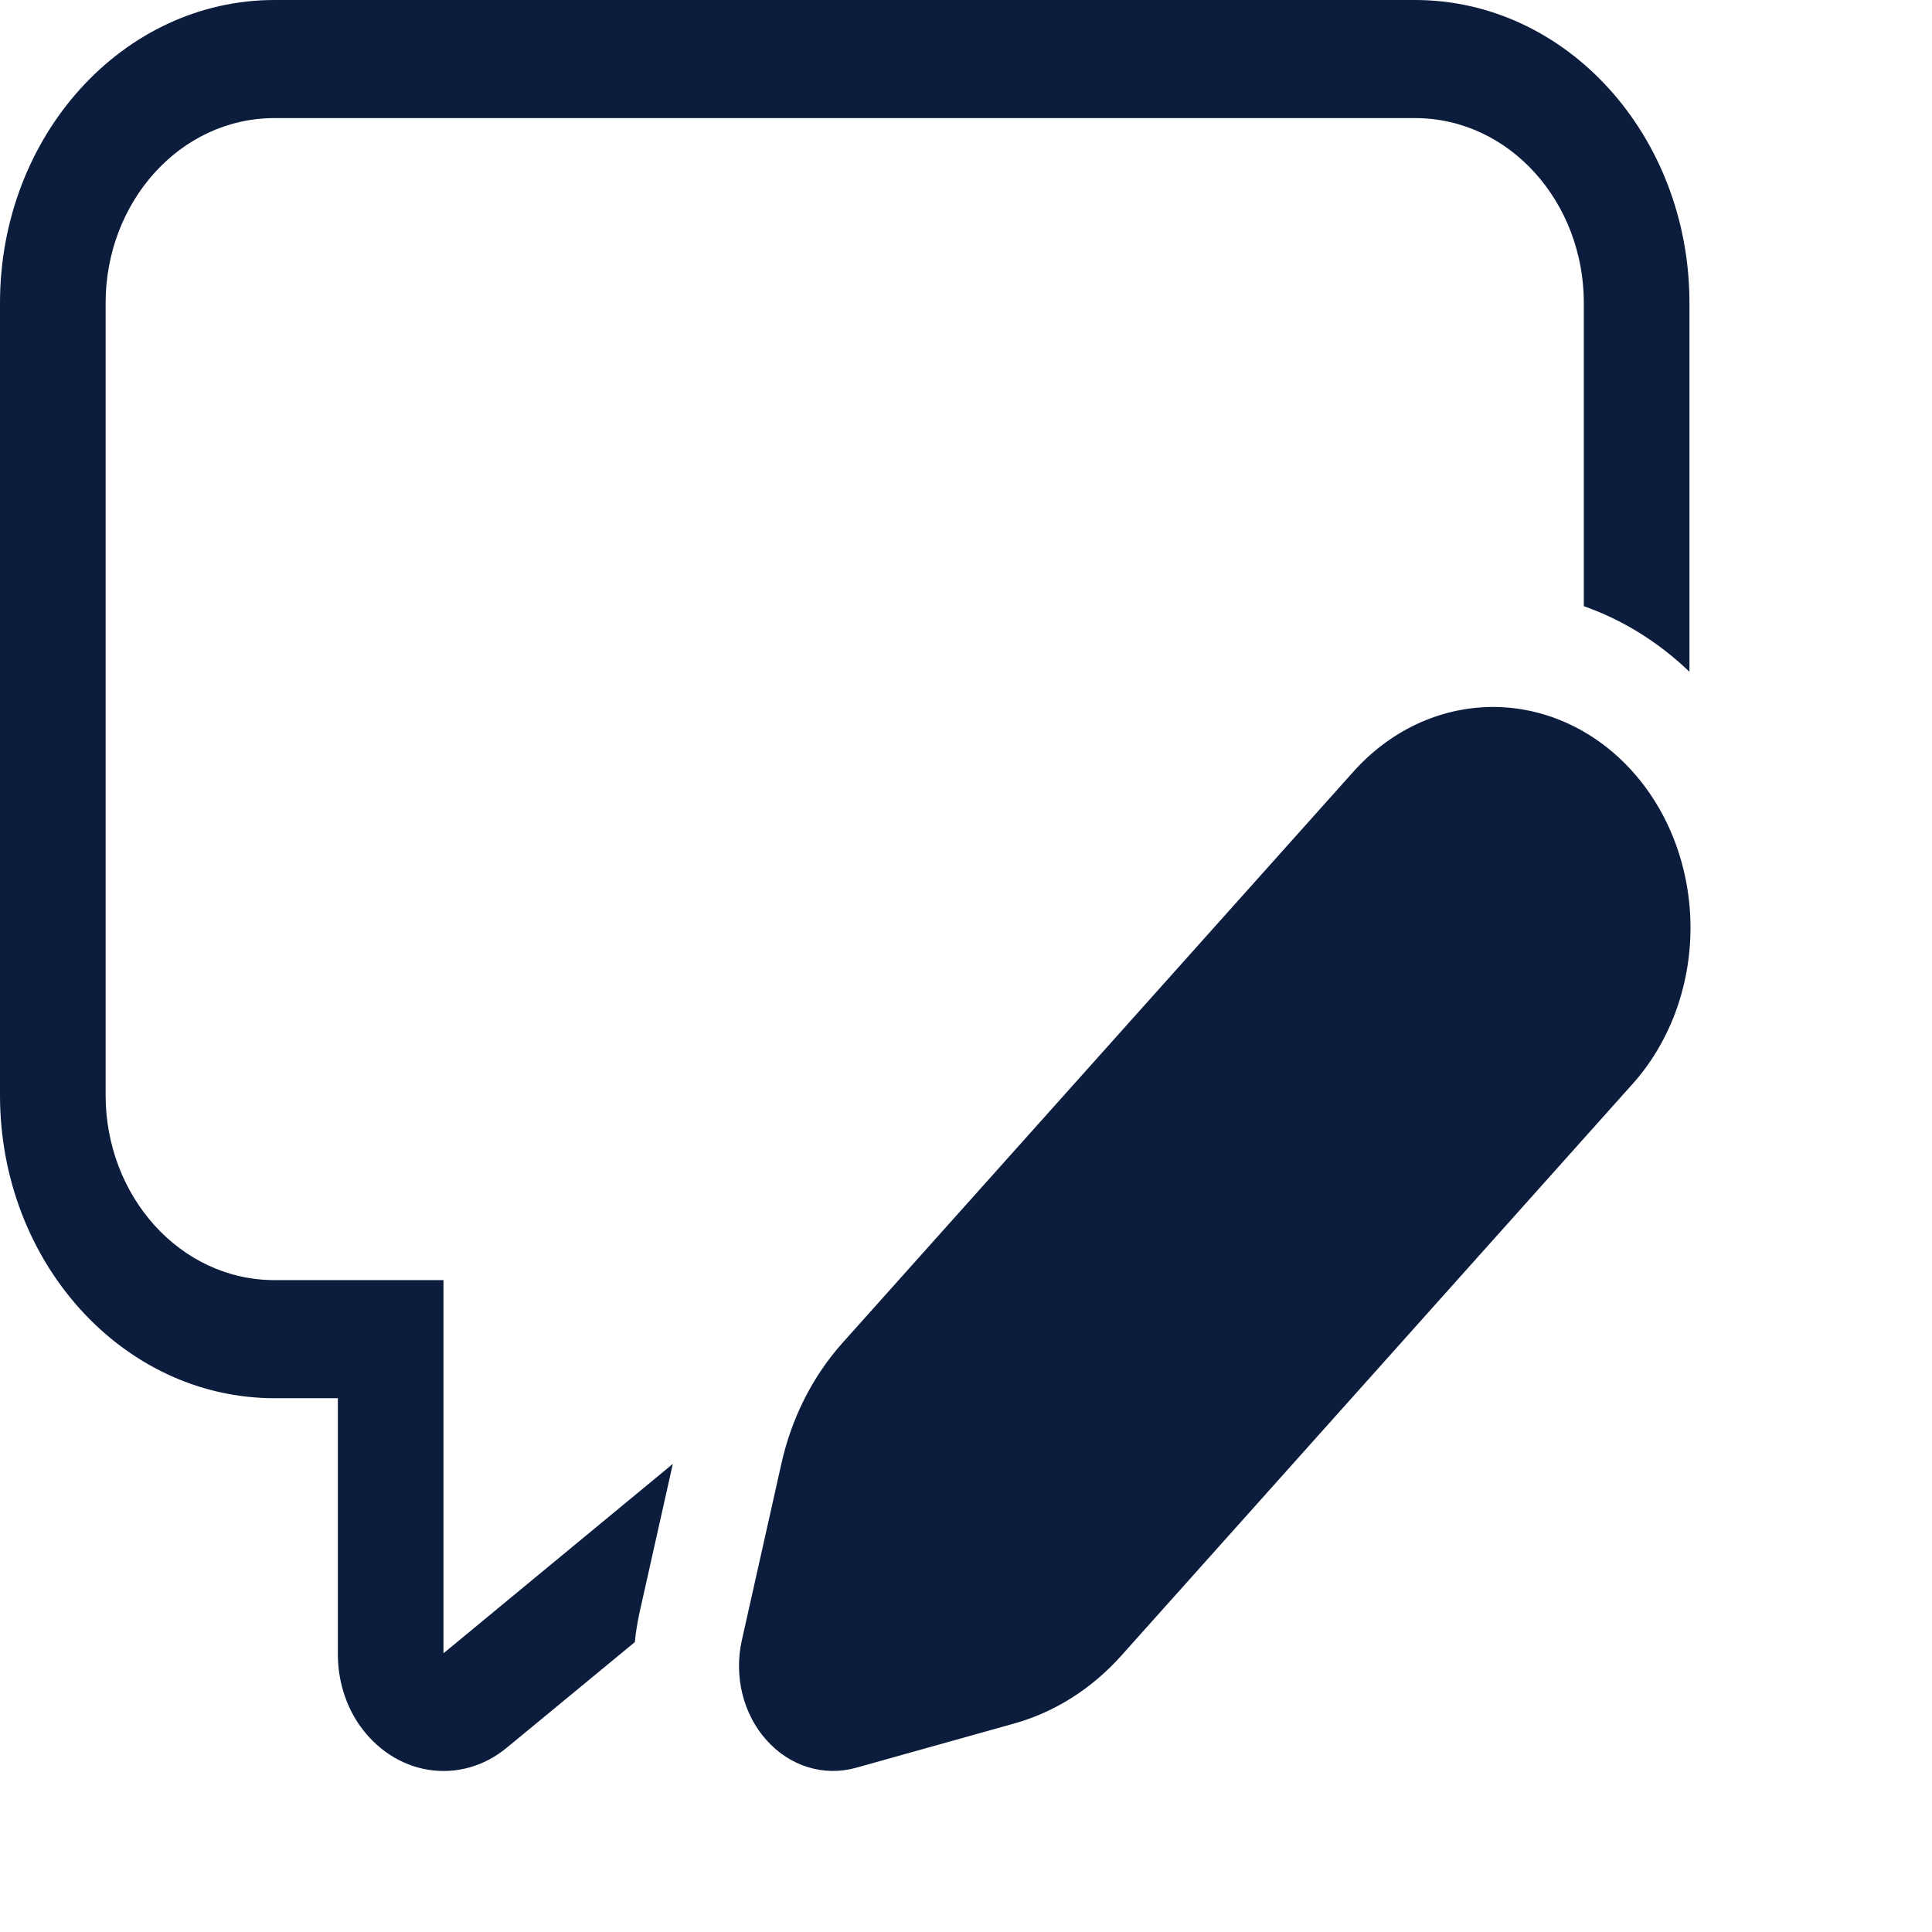
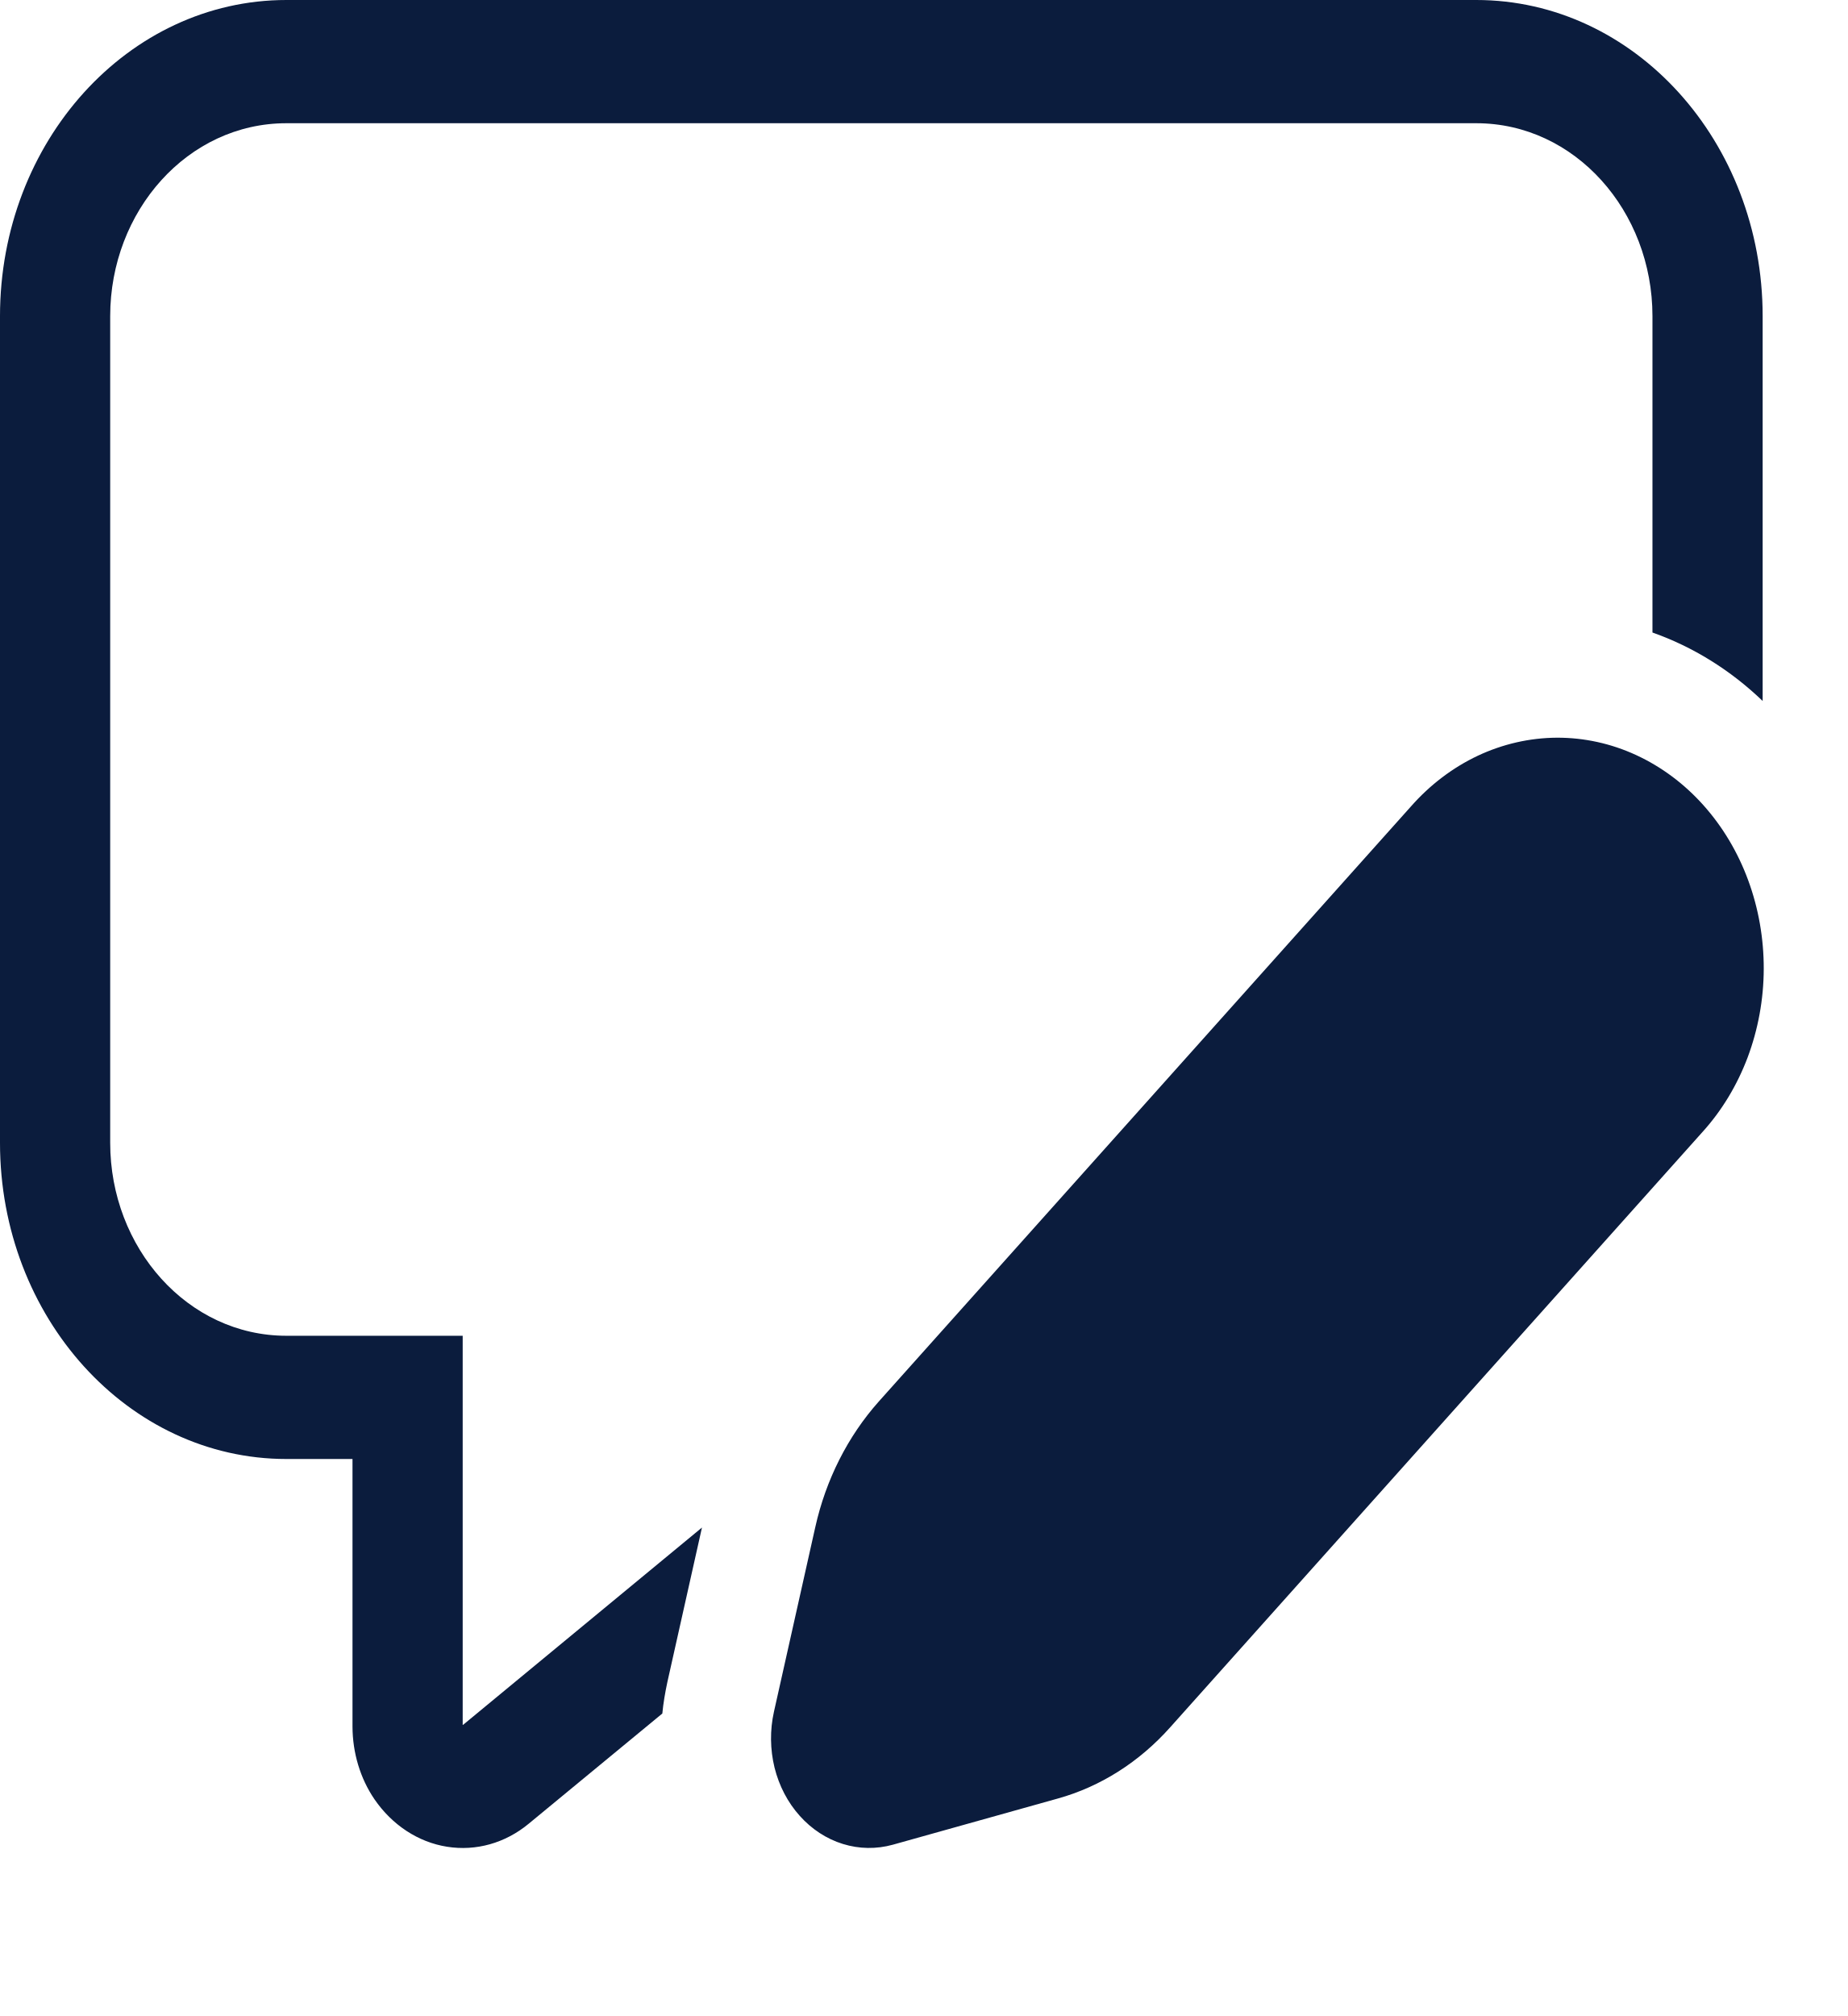
- <svg xmlns="http://www.w3.org/2000/svg" width="24" height="24" viewBox="0 0 24 24" fill="none">
+ <svg xmlns="http://www.w3.org/2000/svg" width="22" height="24" viewBox="0 0 22 24" fill="none">
  <path d="M19.675 7.53V3.764C19.675 2.512 18.752 1.467 17.577 1.467L3.41 1.467C2.235 1.467 1.312 2.512 1.312 3.764L1.312 13.605C1.312 14.856 2.235 15.902 3.41 15.902H5.509V20.534H5.513L5.516 20.532L8.358 18.185L7.946 20.025C7.919 20.151 7.898 20.274 7.886 20.399L6.295 21.711C6.016 21.942 5.667 22.04 5.323 21.985C4.98 21.931 4.669 21.727 4.458 21.419C4.289 21.171 4.198 20.867 4.197 20.554V17.369H3.41C1.527 17.369 0 15.683 0 13.605L0 3.764C0 1.685 1.527 0 3.41 0L17.577 0C19.46 0 20.987 1.685 20.987 3.764V8.345C20.604 7.977 20.157 7.7 19.675 7.53ZM16.799 9.601L10.463 16.685C10.095 17.098 9.833 17.615 9.707 18.181L9.215 20.378C9.166 20.597 9.169 20.826 9.222 21.043C9.276 21.26 9.379 21.458 9.522 21.617C9.664 21.776 9.841 21.892 10.036 21.952C10.23 22.012 10.434 22.015 10.63 21.961L12.595 21.411C13.102 21.27 13.564 20.977 13.933 20.563L20.268 13.479C20.499 13.225 20.682 12.922 20.808 12.589C20.933 12.255 20.999 11.897 21 11.535C21.001 11.173 20.938 10.814 20.815 10.48C20.692 10.145 20.51 9.841 20.281 9.585C20.052 9.329 19.78 9.127 19.481 8.989C19.182 8.851 18.861 8.781 18.537 8.782C18.213 8.784 17.893 8.857 17.595 8.997C17.297 9.138 17.026 9.343 16.799 9.601Z" fill="#0B1C3D" />
</svg>
